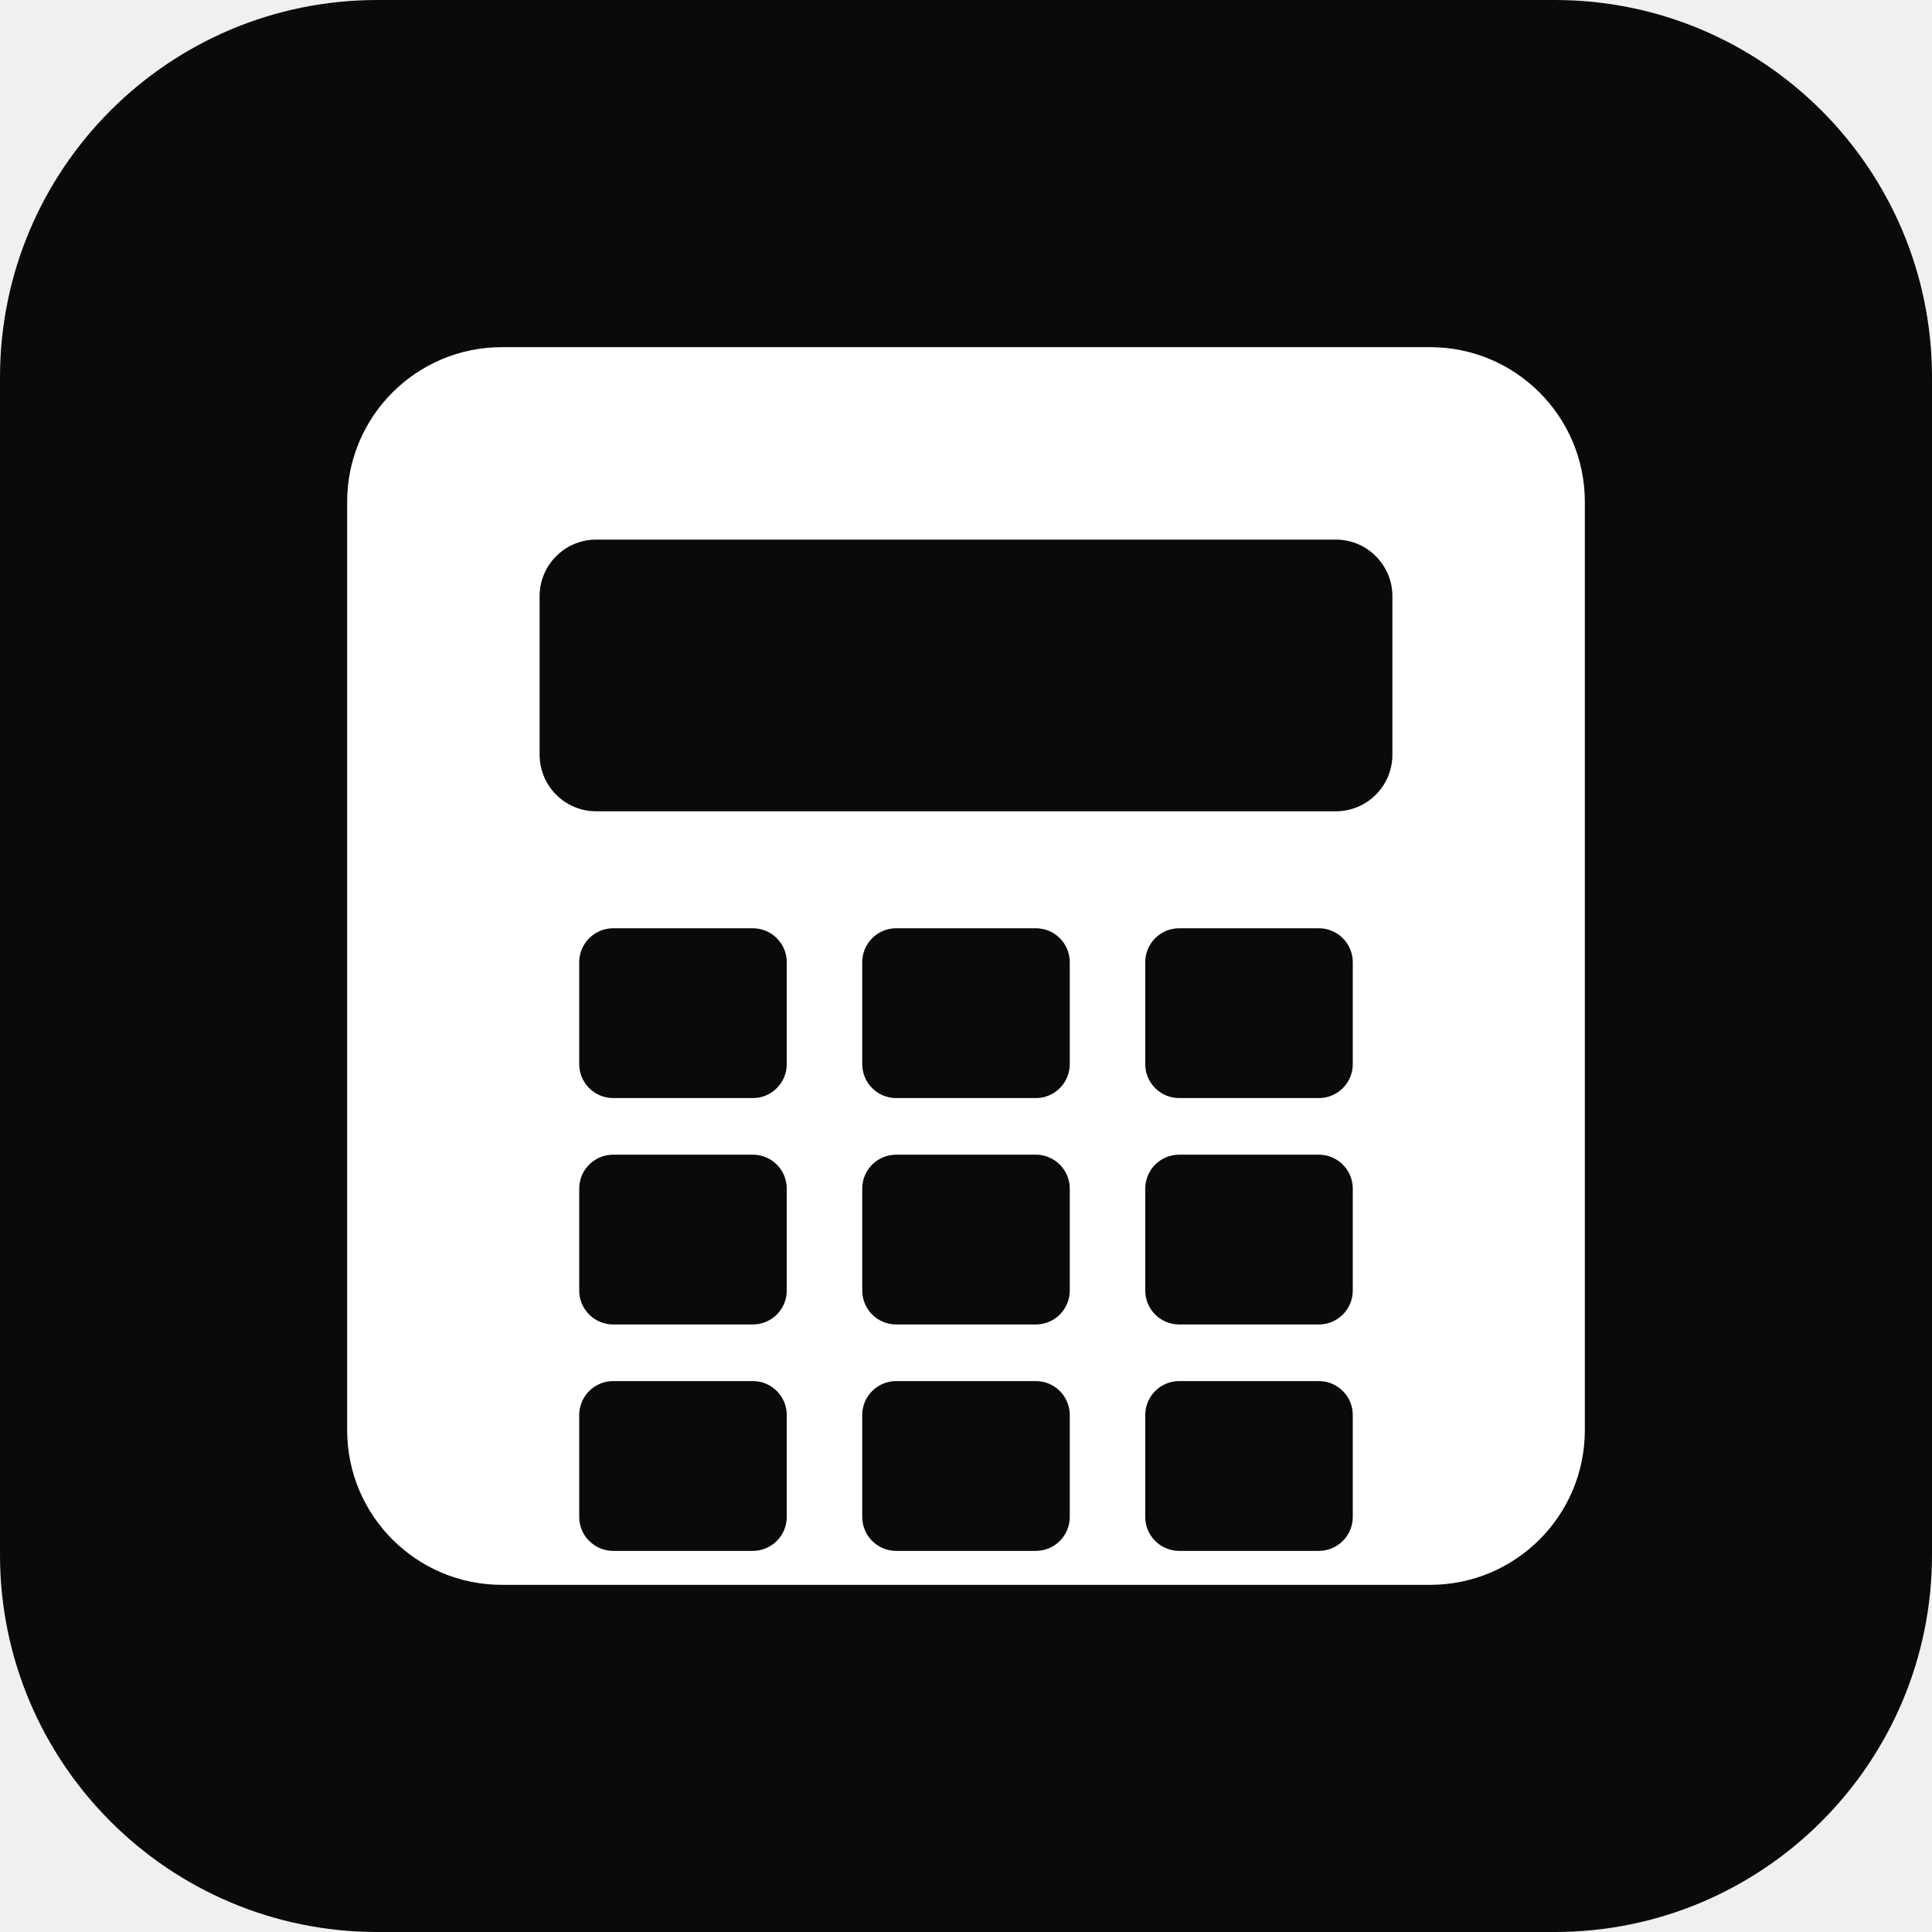
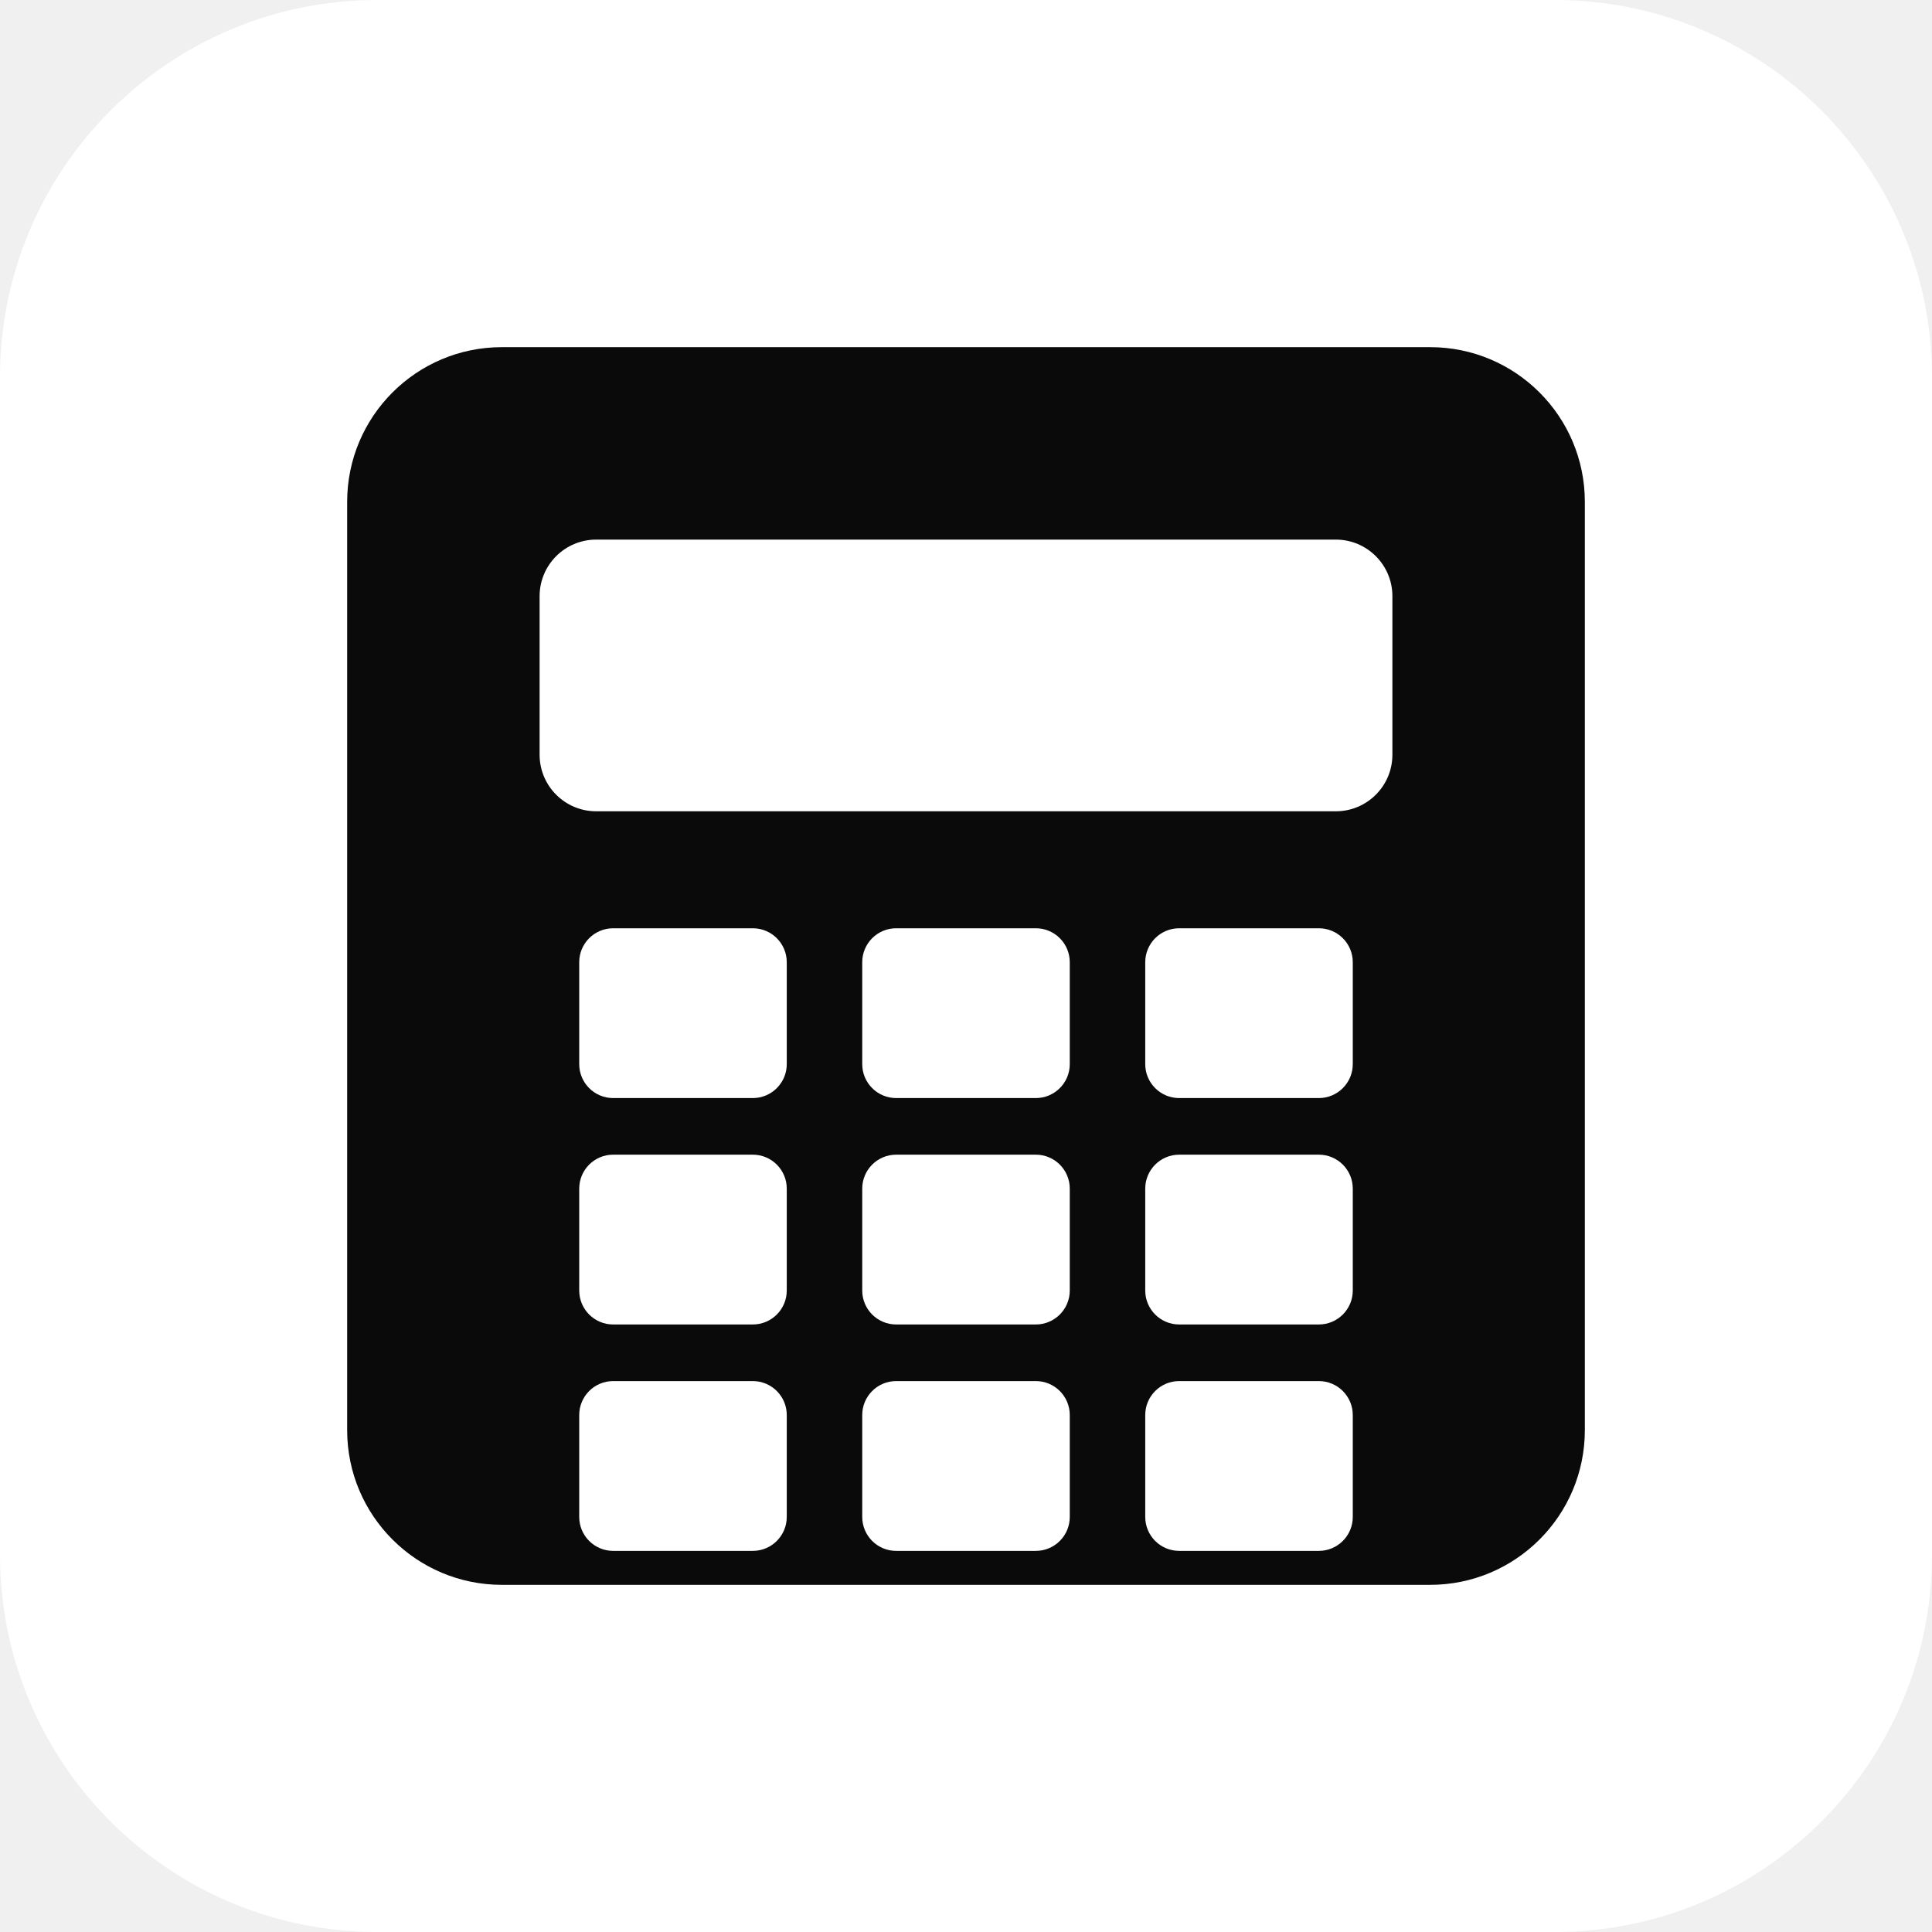
<svg xmlns="http://www.w3.org/2000/svg" viewBox="0 0 1024 1024" role="img" aria-label="Seclusa Calc">
-   <rect width="1024" height="1024" rx="200" fill="#0a0a0a" />
-   <rect x="184" y="184" width="656" height="656" rx="82" fill="#ffffff" />
-   <rect x="286" y="286" width="452" height="144" rx="30" fill="#0a0a0a" />
-   <rect x="307" y="492" width="110" height="90" rx="18" fill="#0a0a0a" />
-   <rect x="457" y="492" width="110" height="90" rx="18" fill="#0a0a0a" />
-   <rect x="607" y="492" width="110" height="90" rx="18" fill="#0a0a0a" />
-   <rect x="307" y="612" width="110" height="90" rx="18" fill="#0a0a0a" />
-   <rect x="457" y="612" width="110" height="90" rx="18" fill="#0a0a0a" />
-   <rect x="607" y="612" width="110" height="90" rx="18" fill="#0a0a0a" />
-   <rect x="307" y="732" width="110" height="90" rx="18" fill="#0a0a0a" />
-   <rect x="457" y="732" width="110" height="90" rx="18" fill="#0a0a0a" />
-   <rect x="607" y="732" width="110" height="90" rx="18" fill="#0a0a0a" />
+   <rect width="1024" height="1024" rx="200" fill="#ffffff" />
+   <rect x="184" y="184" width="656" height="656" rx="82" fill="#0a0a0a" />
+   <rect x="286" y="286" width="452" height="144" rx="30" fill="#ffffff" />
+   <rect x="307" y="492" width="110" height="90" rx="18" fill="#ffffff" />
+   <rect x="457" y="492" width="110" height="90" rx="18" fill="#ffffff" />
+   <rect x="607" y="492" width="110" height="90" rx="18" fill="#ffffff" />
+   <rect x="307" y="612" width="110" height="90" rx="18" fill="#ffffff" />
+   <rect x="457" y="612" width="110" height="90" rx="18" fill="#ffffff" />
+   <rect x="607" y="612" width="110" height="90" rx="18" fill="#ffffff" />
+   <rect x="307" y="732" width="110" height="90" rx="18" fill="#ffffff" />
+   <rect x="457" y="732" width="110" height="90" rx="18" fill="#ffffff" />
+   <rect x="607" y="732" width="110" height="90" rx="18" fill="#ffffff" />
</svg>
